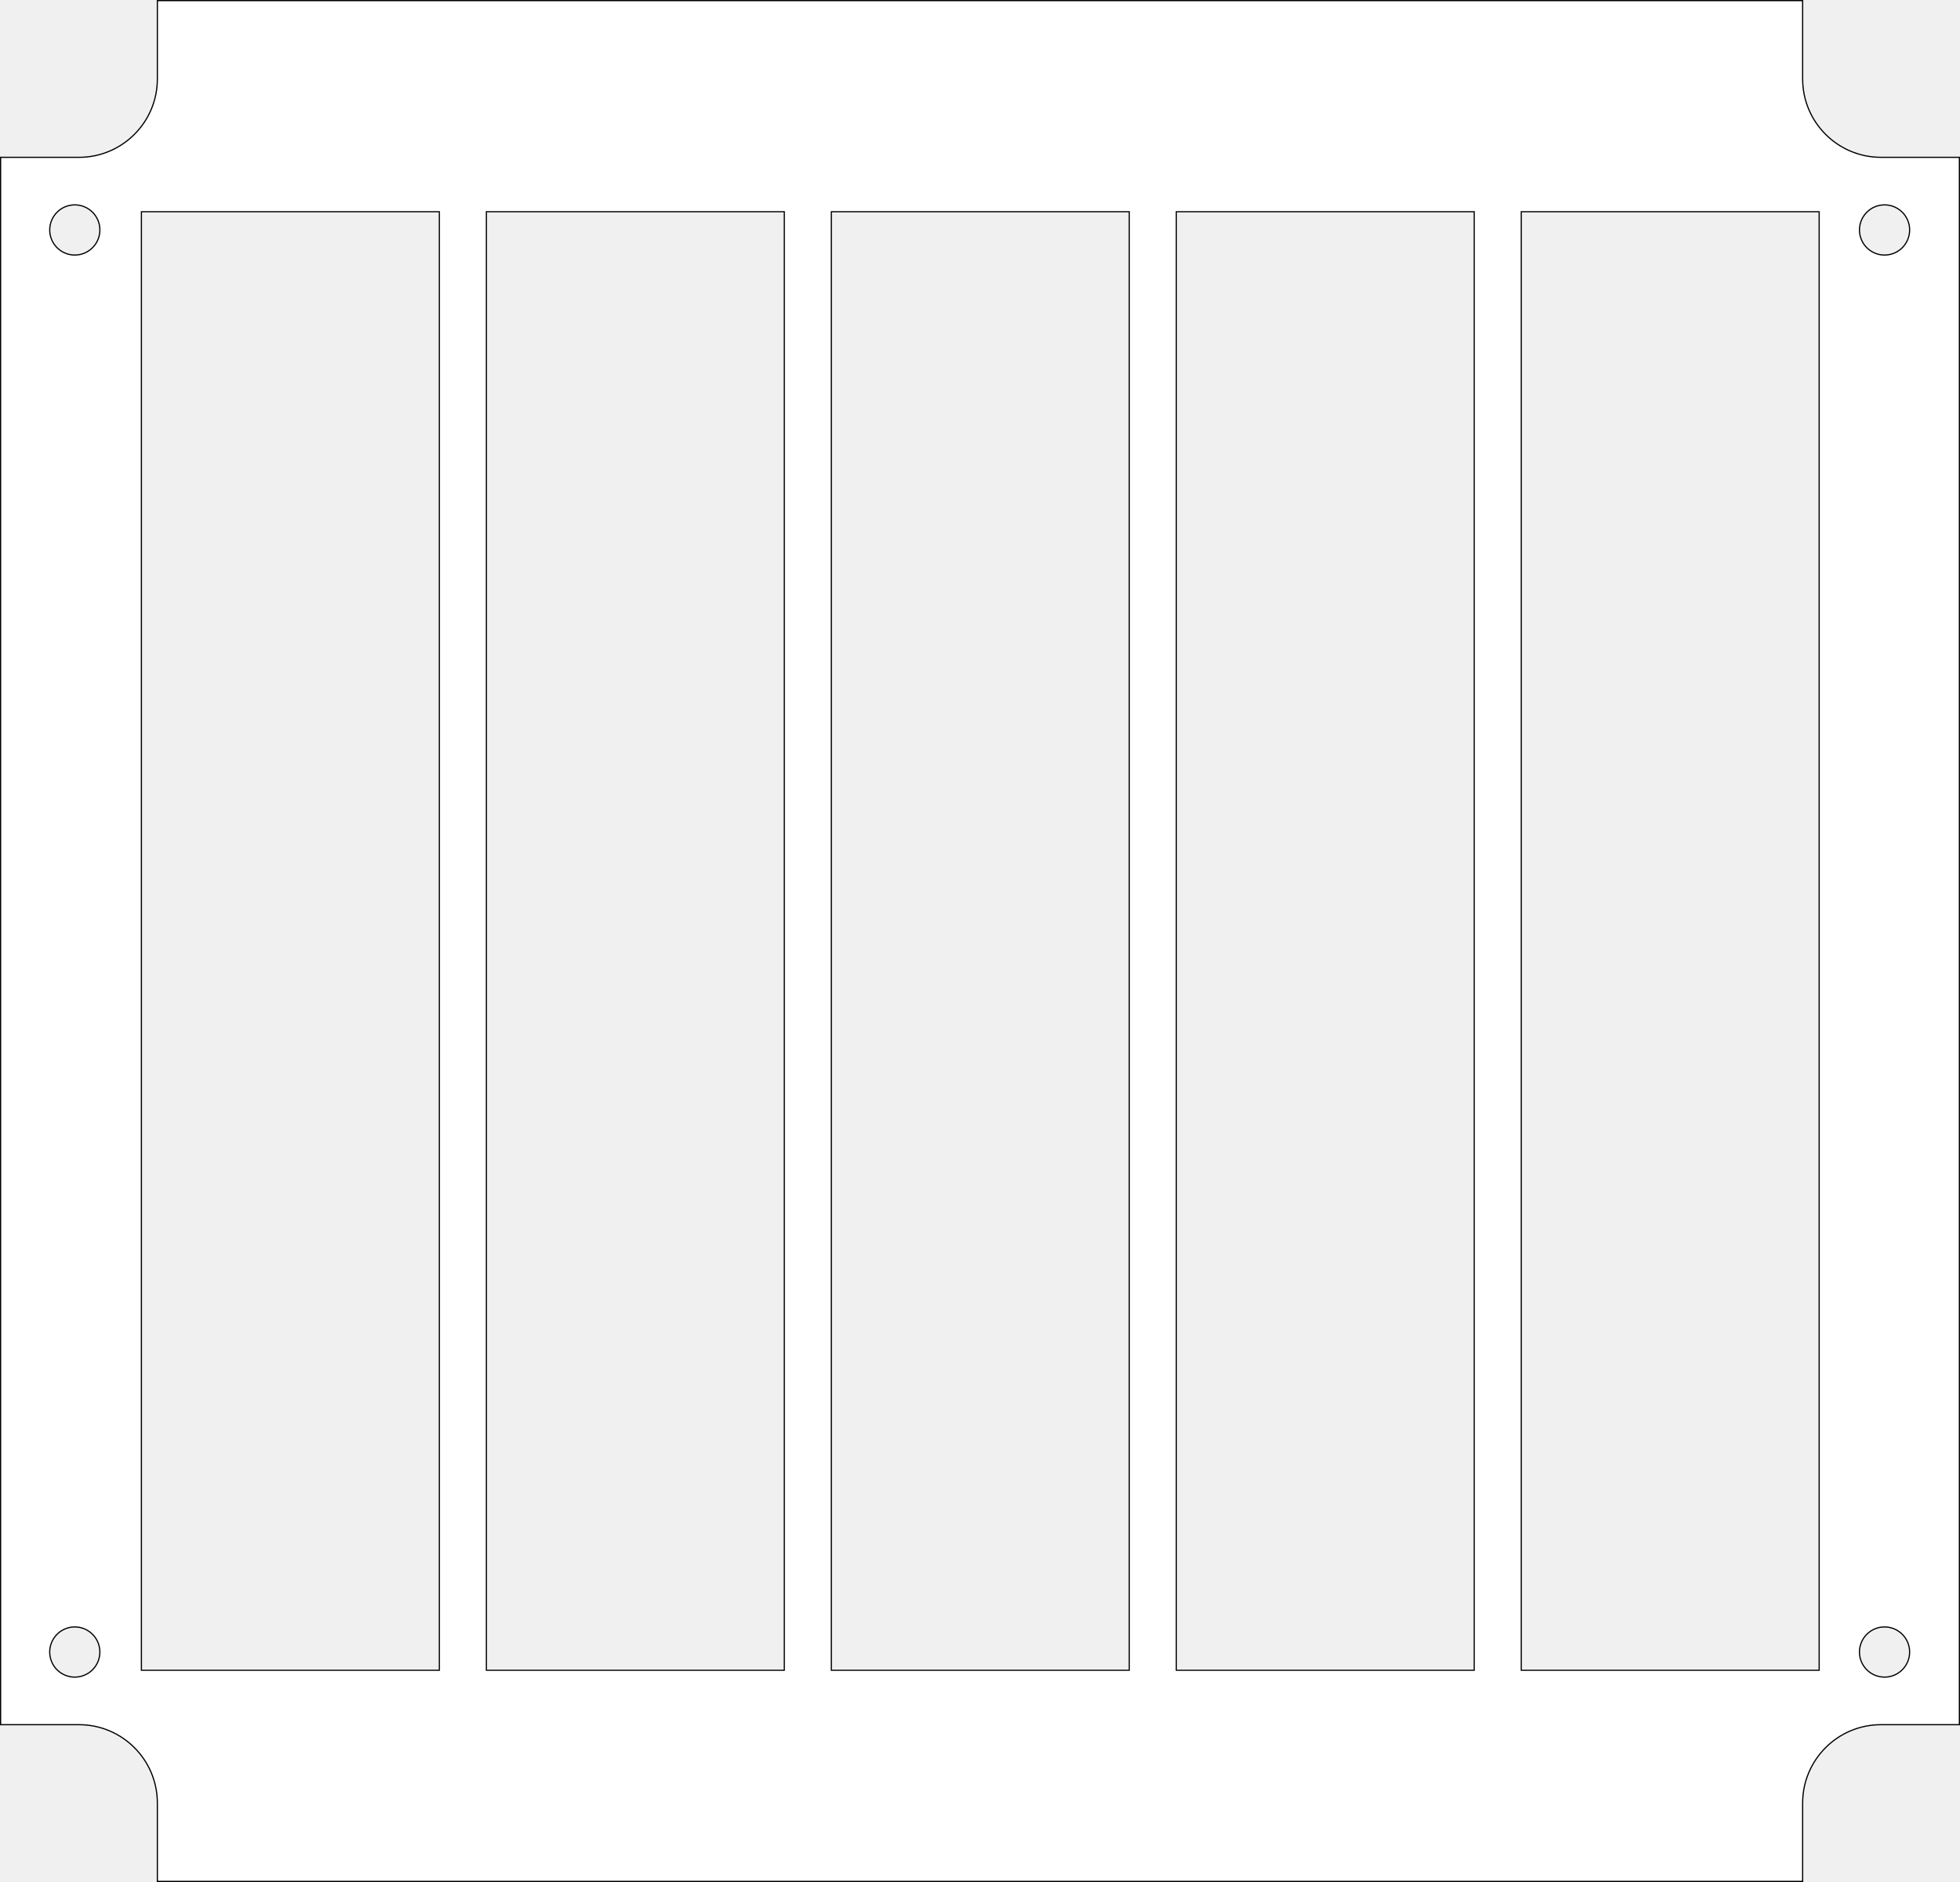
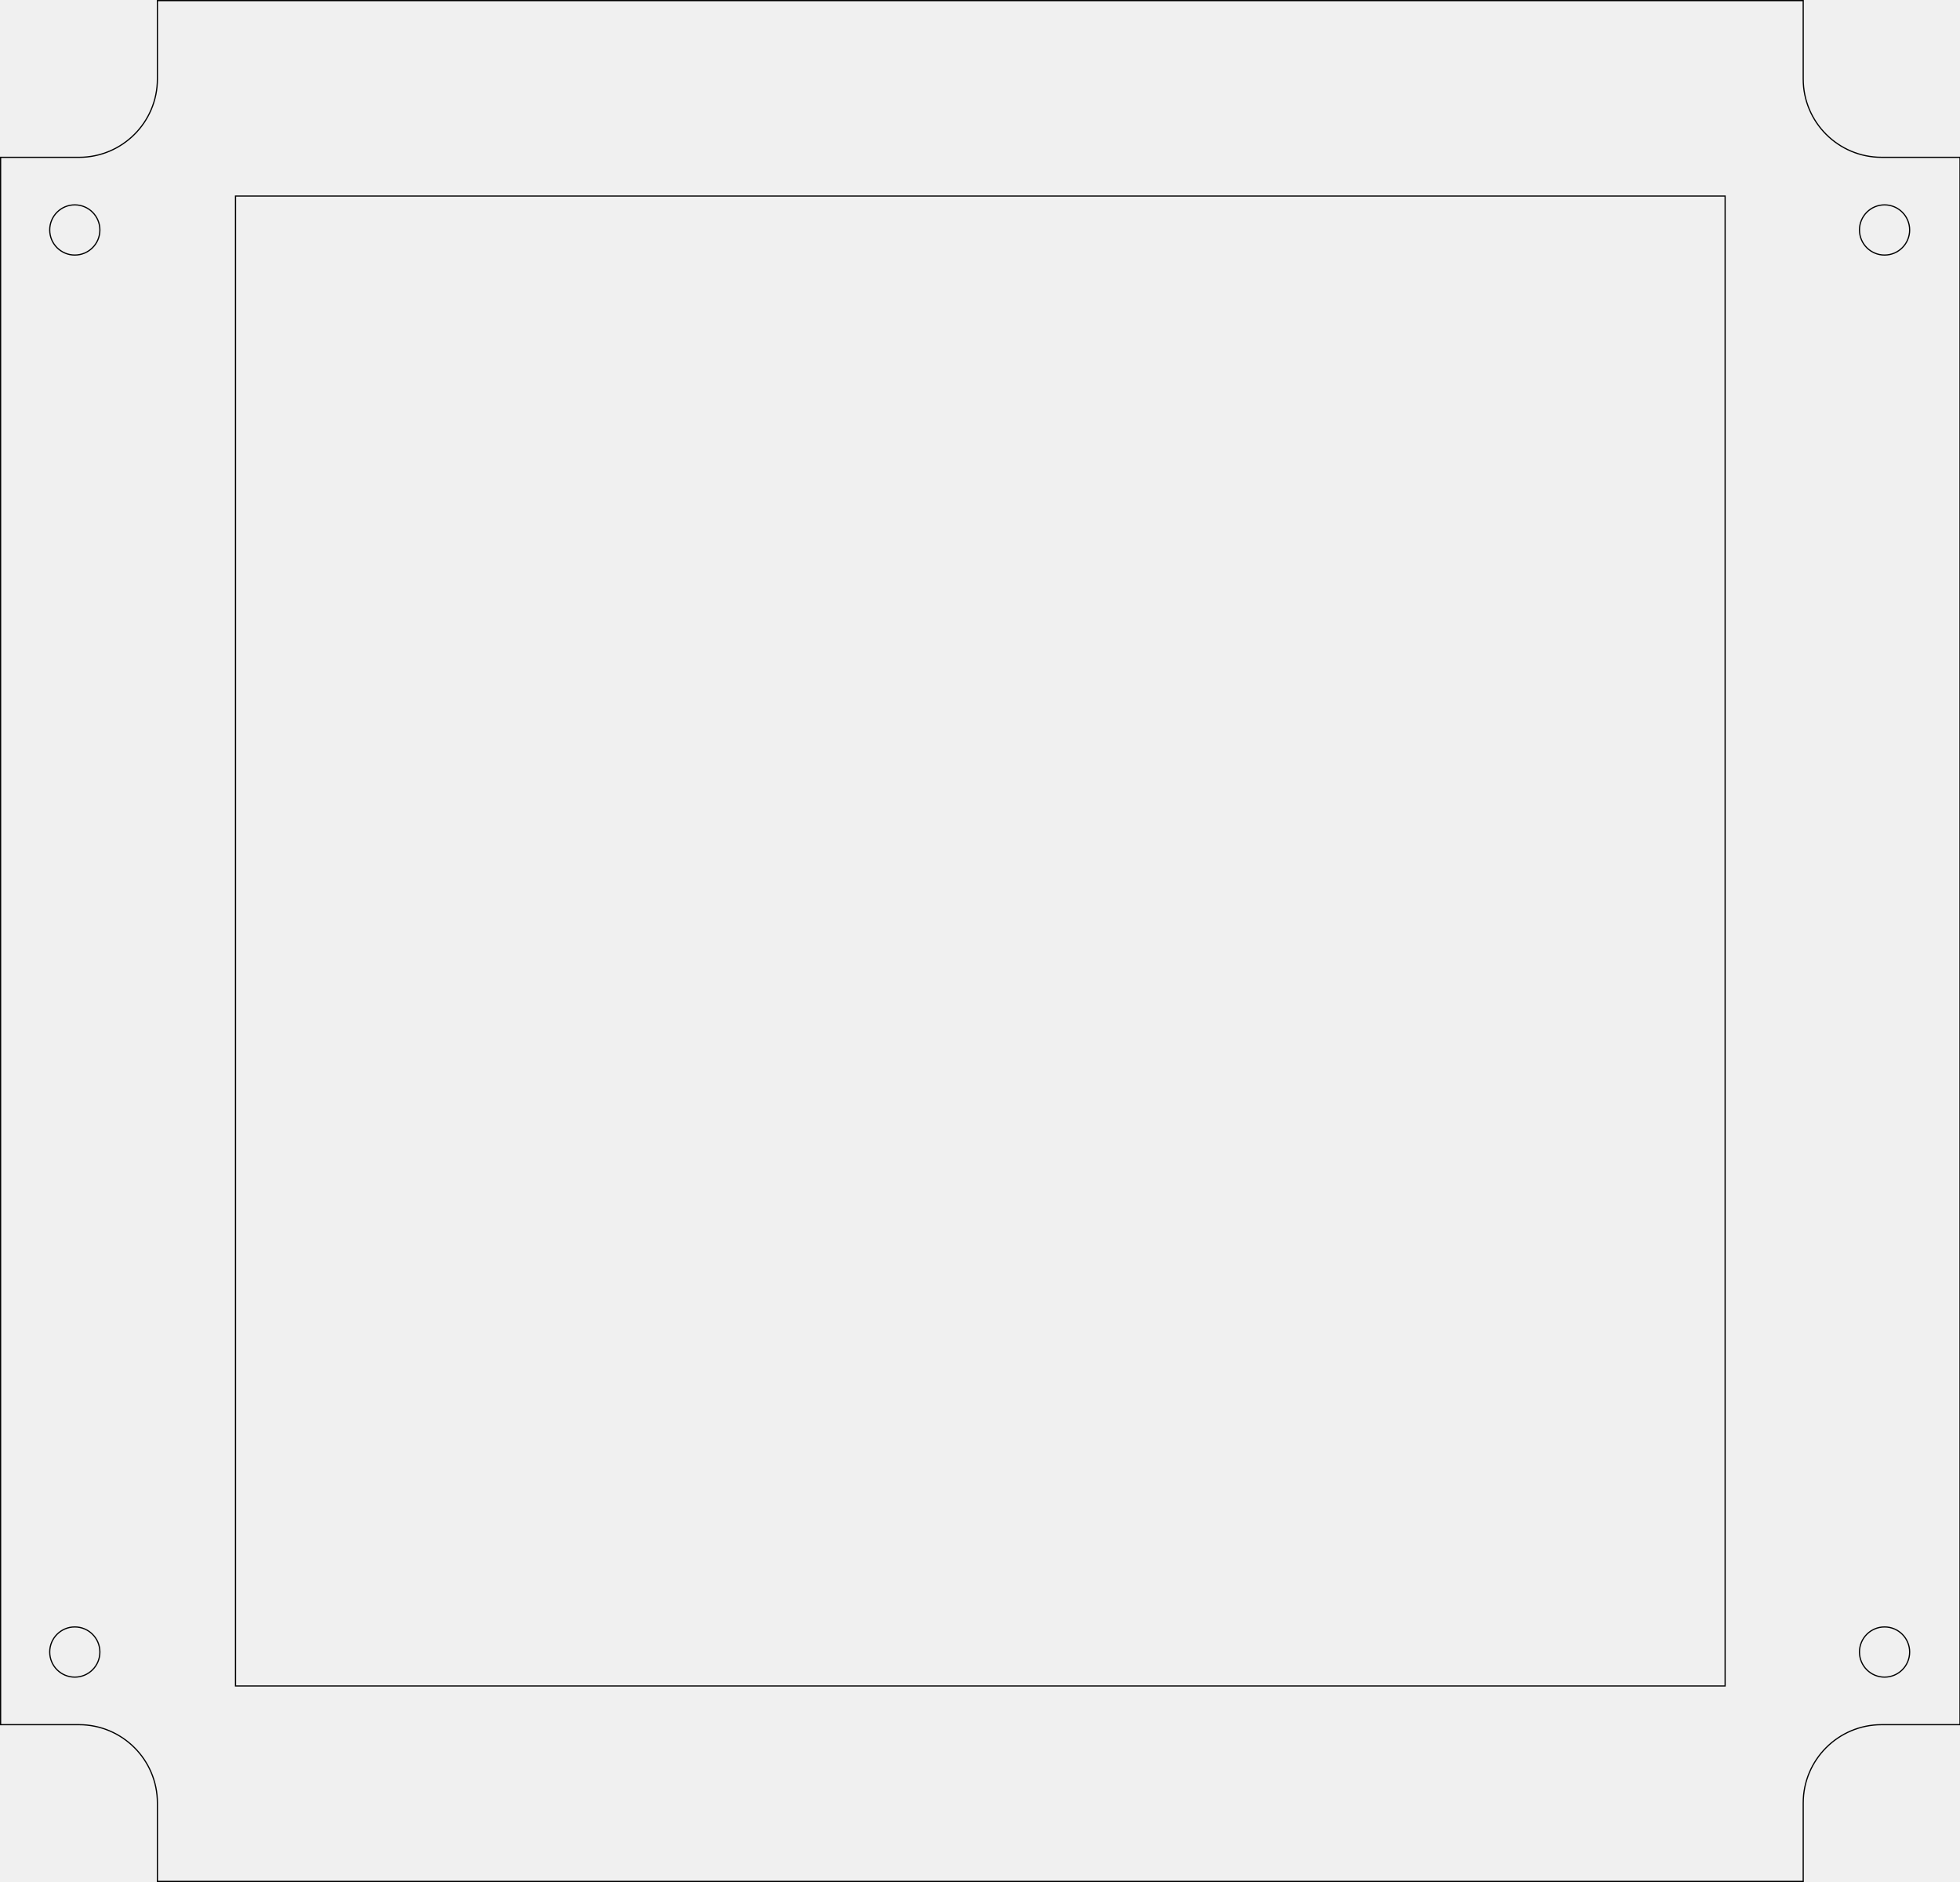
<svg xmlns="http://www.w3.org/2000/svg" width="125mm" height="120mm" viewBox="0 0 125 120" version="1.1" id="svg55020">
  <defs id="defs55017" />
  <g id="layer1" transform="translate(-39.00651,-88.50002)">
-     <path id="rect3678-3" style="display:inline;fill:#ffffff;fill-opacity:1;stroke:#000000;stroke-width:0.076;stroke-linecap:round;stroke-miterlimit:4;stroke-dasharray:none" d="m 49.042,88.538 v 4.997 c -1.66e-4,2.76 -2.239,4.997 -4.999,4.997 h -4.998 v 99.937 h 4.998 c 2.761,-1.1e-4 4.999,2.237 4.999,4.997 v 4.997 H 153.971 v -4.997 c 1.6e-4,-2.76 2.239,-4.997 4.999,-4.997 h 4.998 V 98.531 h -4.998 c -2.761,1.2e-4 -4.999,-2.237 -4.999,-4.997 v -4.997 z M 43.777,101.563 a 1.6,1.6 0 0 1 1.6,1.6 1.6,1.6 0 0 1 -1.6,1.6 1.6,1.6 0 0 1 -1.6,-1.6 1.6,1.6 0 0 1 1.6,-1.6 z m 115.418,0 a 1.6,1.6 0 0 1 1.6,1.6 1.6,1.6 0 0 1 -1.6,1.6 1.6,1.6 0 0 1 -1.6,-1.6 1.6,1.6 0 0 1 1.6,-1.6 z M 48.025,102 H 67.025 v 93 H 48.025 Z m 22,0 h 19 v 93 H 70.025 Z m 22,0 h 19 v 93 H 92.025 Z m 22,0 h 19 v 93 h -19 z m 22,0 h 19 v 93 h -19 z m -92.249,90.237 a 1.6,1.6 0 0 1 1.6,1.6 1.6,1.6 0 0 1 -1.6,1.6 1.6,1.6 0 0 1 -1.6,-1.6 1.6,1.6 0 0 1 1.6,-1.6 z m 115.418,0 a 1.6,1.6 0 0 1 1.6,1.6 1.6,1.6 0 0 1 -1.6,1.6 1.6,1.6 0 0 1 -1.6,-1.6 1.6,1.6 0 0 1 1.6,-1.6 z" />
+     <path id="rect3678" style="display:inline;fill:none;fill-opacity:1;stroke:#000000;stroke-width:0.076;stroke-linecap:round;stroke-miterlimit:4;stroke-dasharray:none" d="m 49.045,88.538 v 4.997 c -1.7e-4,2.76 -2.239,4.997 -5,4.997 H 39.045 V 198.469 h 5 c 2.761,-1.2e-4 5,2.237 5,4.997 v 4.997 H 154.007 v -4.997 c 1.7e-4,-2.76 2.239,-4.997 5,-4.997 h 5 V 98.531 h -5 c -2.761,1.2e-4 -5,-2.237 -5,-4.997 v -4.997 z m 4.981,12.462 h 95 v 95 H 54.026 Z m -10.249,0.563 c 0.884,5e-5 1.6,0.717 1.6,1.6 -5.5e-5,0.884 -0.716,1.6 -1.6,1.6 -0.884,2.2e-4 -1.6,-0.716 -1.6,-1.6 -2.32e-4,-0.884 0.716,-1.601 1.6,-1.6 z m 115.418,0 c 0.884,6e-5 1.6,0.717 1.6,1.6 -6e-5,0.884 -0.716,1.6 -1.6,1.6 -0.884,-6e-5 -1.6,-0.716 -1.6,-1.6 -2.3e-4,-0.884 0.716,-1.6 1.6,-1.6 z M 43.777,192.237 c 0.884,4e-5 1.6,0.717 1.6,1.6 -5.5e-5,0.884 -0.716,1.6 -1.6,1.6 -0.884,2.3e-4 -1.6,-0.716 -1.6,-1.6 -2.32e-4,-0.884 0.716,-1.601 1.6,-1.6 z m 115.418,0 c 0.884,6e-5 1.6,0.717 1.6,1.6 -6e-5,0.884 -0.716,1.6 -1.6,1.6 -0.884,-6e-5 -1.6,-0.716 -1.6,-1.6 -2.3e-4,-0.884 0.716,-1.6 1.6,-1.6 z" />
  </g>
</svg>
